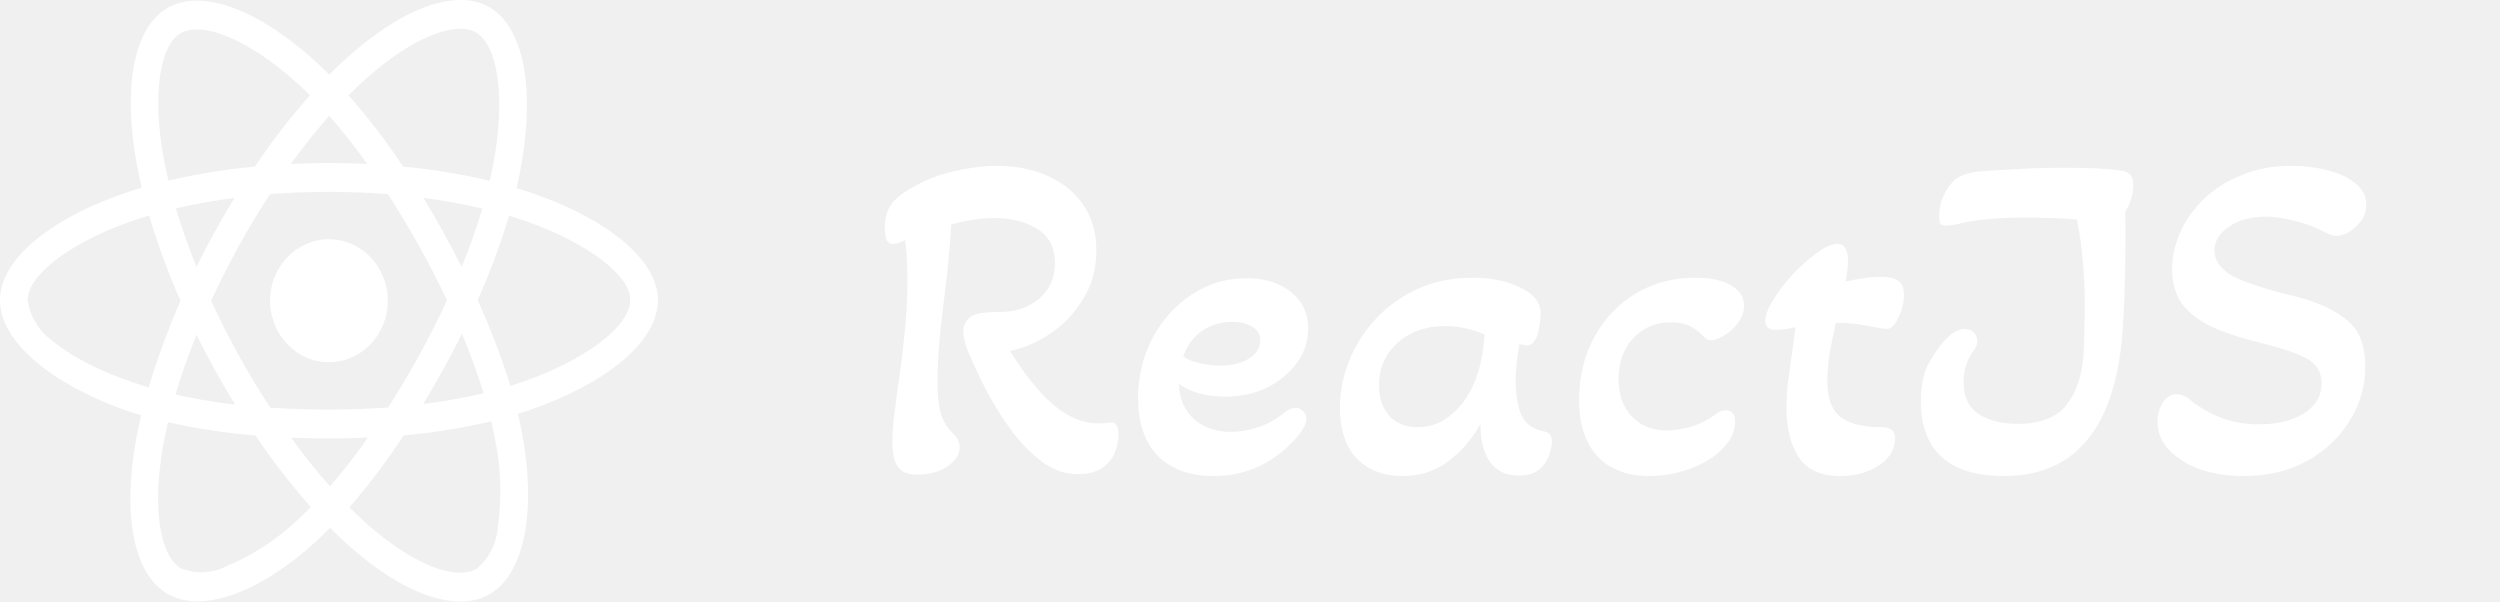
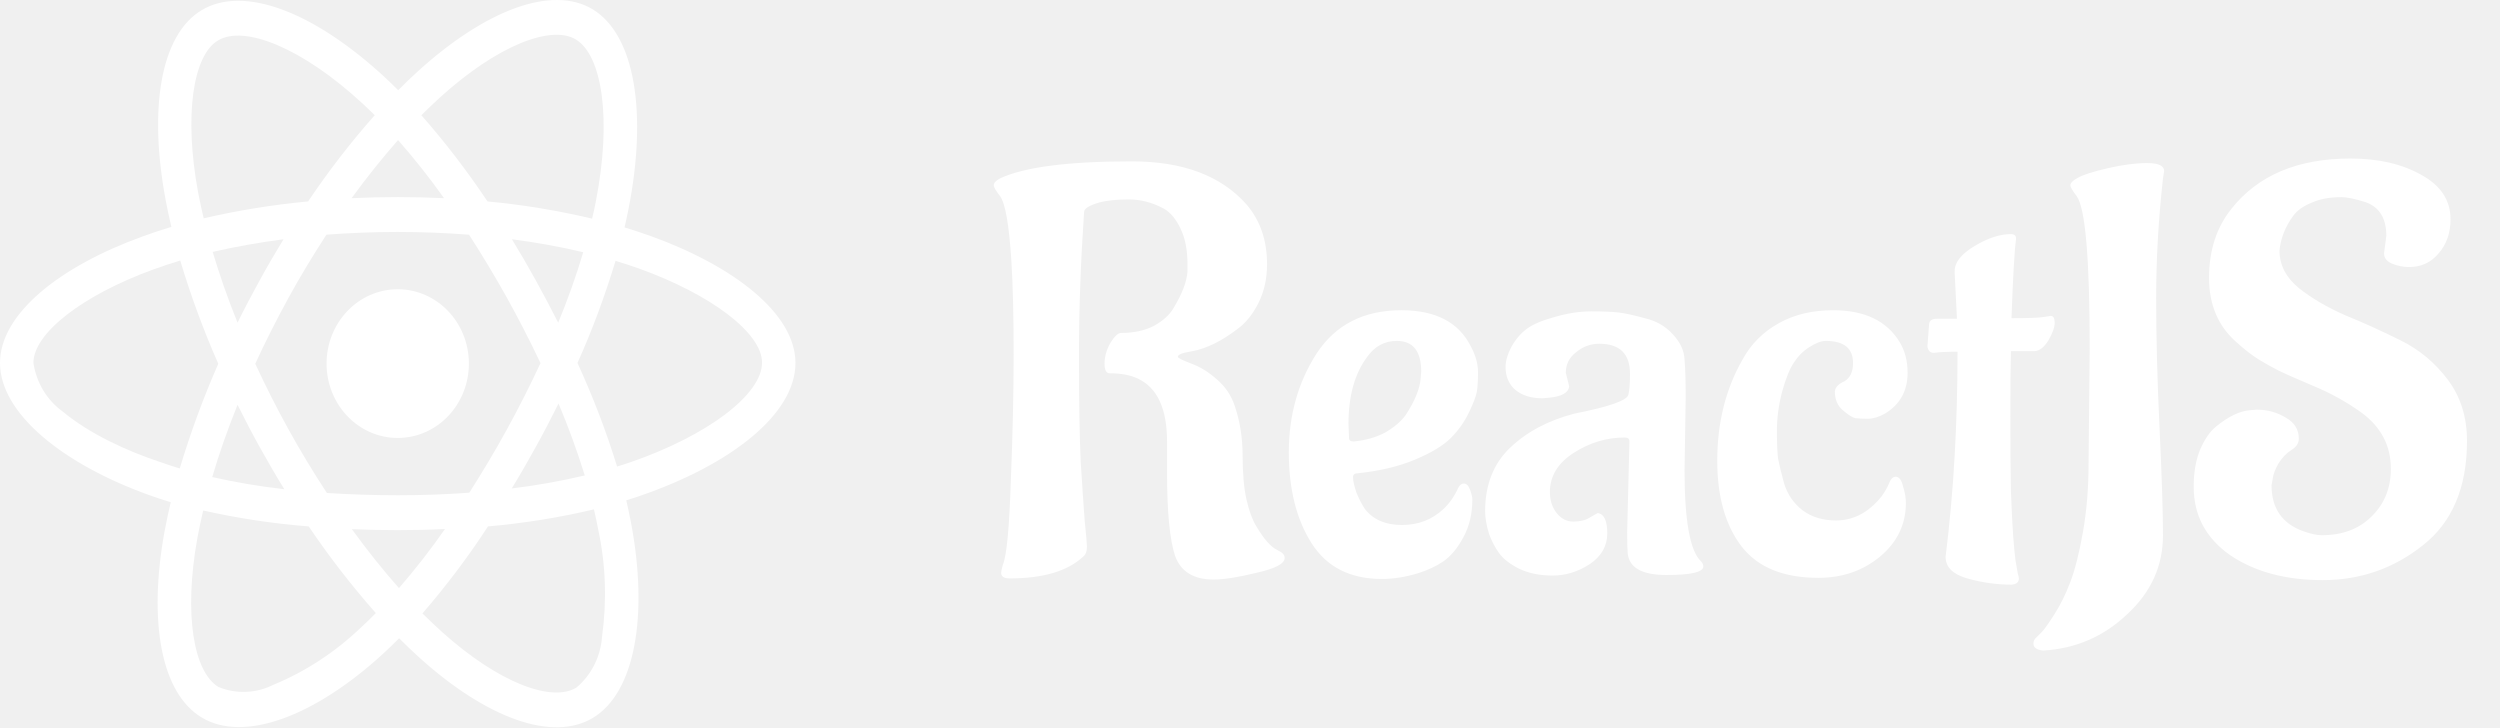
- <svg xmlns="http://www.w3.org/2000/svg" width="133" height="32" viewBox="0 0 133 32" fill="none">
+ <svg xmlns="http://www.w3.org/2000/svg" width="110" height="32" viewBox="0 0 110 32" fill="none">
  <path d="M28.588 10.37C28.219 10.241 27.85 10.12 27.48 10.006C27.542 9.741 27.597 9.477 27.651 9.213C28.492 4.956 27.939 1.535 26.072 0.406C24.274 -0.672 21.342 0.449 18.375 3.149C18.081 3.413 17.794 3.692 17.52 3.97C17.336 3.785 17.145 3.599 16.953 3.42C13.843 0.535 10.726 -0.679 8.859 0.456C7.068 1.542 6.535 4.763 7.287 8.791C7.362 9.191 7.444 9.584 7.54 9.984C7.103 10.113 6.672 10.256 6.269 10.406C2.618 11.727 0 13.813 0 15.97C0 18.198 2.789 20.434 6.583 21.791C6.891 21.898 7.198 22.005 7.513 22.098C7.41 22.526 7.321 22.948 7.239 23.384C6.521 27.348 7.082 30.49 8.873 31.569C10.719 32.683 13.822 31.54 16.844 28.776C17.083 28.555 17.322 28.326 17.561 28.083C17.862 28.39 18.177 28.683 18.491 28.969C21.417 31.597 24.309 32.662 26.093 31.583C27.939 30.469 28.54 27.09 27.761 22.977C27.699 22.662 27.631 22.341 27.556 22.012C27.774 21.948 27.986 21.877 28.198 21.805C32.143 20.441 35 18.234 35 15.97C35 13.806 32.307 11.706 28.588 10.37ZM19.339 4.306C21.882 1.992 24.254 1.085 25.334 1.735C26.489 2.428 26.934 5.227 26.209 8.906C26.161 9.149 26.113 9.384 26.052 9.62C24.534 9.263 22.996 9.006 21.451 8.863C20.562 7.534 19.592 6.263 18.539 5.07C18.806 4.806 19.065 4.556 19.339 4.306ZM11.43 19.677C11.778 20.298 12.134 20.919 12.51 21.526C11.443 21.405 10.384 21.227 9.338 20.991C9.639 19.962 10.015 18.898 10.452 17.812C10.767 18.441 11.088 19.062 11.43 19.677ZM9.358 11.084C10.343 10.856 11.389 10.67 12.476 10.527C12.113 11.12 11.758 11.727 11.423 12.341C11.088 12.948 10.76 13.57 10.452 14.198C10.021 13.134 9.659 12.091 9.358 11.084ZM11.231 16.005C11.683 15.02 12.175 14.056 12.694 13.105C13.214 12.156 13.774 11.234 14.362 10.327C15.388 10.249 16.434 10.206 17.5 10.206C18.566 10.206 19.619 10.249 20.638 10.327C21.219 11.227 21.773 12.149 22.299 13.091C22.825 14.034 23.317 14.998 23.782 15.977C23.324 16.962 22.832 17.934 22.306 18.891C21.786 19.841 21.232 20.762 20.651 21.677C19.633 21.755 18.573 21.791 17.5 21.791C16.427 21.791 15.388 21.755 14.383 21.691C13.788 20.784 13.227 19.855 12.701 18.905C12.175 17.955 11.69 16.991 11.231 16.005ZM23.577 19.662C23.926 19.034 24.254 18.398 24.575 17.755C25.013 18.791 25.395 19.841 25.73 20.919C24.671 21.169 23.598 21.362 22.518 21.491C22.887 20.891 23.235 20.277 23.577 19.662ZM24.561 14.198C24.24 13.57 23.912 12.941 23.57 12.327C23.235 11.72 22.887 11.12 22.524 10.527C23.625 10.67 24.678 10.863 25.662 11.098C25.348 12.156 24.979 13.184 24.561 14.198ZM17.514 6.163C18.231 6.977 18.908 7.834 19.537 8.72C18.184 8.656 16.823 8.656 15.47 8.72C16.14 7.799 16.83 6.942 17.514 6.163ZM9.584 1.785C10.732 1.085 13.282 2.085 15.969 4.57C16.14 4.727 16.311 4.899 16.488 5.07C15.429 6.263 14.451 7.534 13.556 8.863C12.011 9.006 10.479 9.256 8.962 9.606C8.873 9.241 8.798 8.87 8.723 8.499C8.08 5.042 8.504 2.435 9.584 1.785ZM7.909 20.612C7.622 20.527 7.342 20.434 7.062 20.334C5.605 19.855 3.951 19.098 2.755 18.105C2.064 17.605 1.6 16.834 1.47 15.97C1.47 14.663 3.63 12.991 6.747 11.856C7.137 11.713 7.533 11.584 7.93 11.463C8.395 13.013 8.955 14.534 9.604 16.005C8.948 17.498 8.381 19.041 7.909 20.612ZM15.88 27.612C14.752 28.69 13.446 29.547 12.024 30.133C11.266 30.512 10.391 30.547 9.611 30.226C8.524 29.569 8.073 27.048 8.688 23.655C8.764 23.255 8.846 22.855 8.941 22.462C10.473 22.805 12.018 23.041 13.583 23.162C14.485 24.498 15.477 25.776 16.536 26.976C16.317 27.198 16.099 27.412 15.88 27.612ZM17.555 25.876C16.857 25.091 16.16 24.219 15.483 23.284C16.14 23.312 16.816 23.326 17.5 23.326C18.204 23.326 18.895 23.312 19.578 23.276C18.949 24.183 18.273 25.048 17.555 25.876ZM26.489 28.019C26.428 28.89 26.018 29.705 25.361 30.255C24.274 30.912 21.957 30.055 19.455 27.812C19.168 27.555 18.881 27.276 18.587 26.991C19.633 25.783 20.597 24.505 21.472 23.162C23.037 23.026 24.596 22.776 26.134 22.412C26.202 22.705 26.264 22.998 26.318 23.284C26.653 24.826 26.708 26.433 26.489 28.019ZM27.733 20.341C27.542 20.405 27.351 20.469 27.152 20.527C26.674 18.97 26.086 17.448 25.409 15.97C26.065 14.513 26.619 13.013 27.084 11.477C27.439 11.584 27.781 11.698 28.109 11.813C31.295 12.956 33.53 14.655 33.53 15.955C33.53 17.355 31.145 19.162 27.733 20.341ZM17.5 19.27C19.23 19.27 20.631 17.805 20.631 15.998C20.631 14.191 19.23 12.727 17.5 12.727C15.771 12.727 14.369 14.191 14.369 15.998C14.369 17.805 15.771 19.27 17.5 19.27Z" fill="white" />
-   <path d="M48.8 25.25C48.6 25.25 48.392 25.217 48.175 25.15C47.975 25.083 47.808 24.925 47.675 24.675C47.542 24.425 47.475 24.042 47.475 23.525C47.475 23.192 47.5 22.767 47.55 22.25C47.617 21.717 47.683 21.2 47.75 20.7C47.883 19.867 48 18.95 48.1 17.95C48.217 16.95 48.275 15.958 48.275 14.975C48.275 14.625 48.267 14.258 48.25 13.875C48.233 13.492 48.2 13.125 48.15 12.775C48.05 12.825 47.933 12.875 47.8 12.925C47.683 12.958 47.583 12.975 47.5 12.975C47.333 12.975 47.217 12.892 47.15 12.725C47.1 12.542 47.075 12.333 47.075 12.1C47.075 11.567 47.2 11.142 47.45 10.825C47.717 10.492 48.108 10.192 48.625 9.925C49.308 9.542 50.033 9.267 50.8 9.1C51.583 8.917 52.325 8.825 53.025 8.825C54.058 8.825 54.975 9.008 55.775 9.375C56.575 9.742 57.2 10.258 57.65 10.925C58.1 11.592 58.325 12.392 58.325 13.325C58.325 14.292 58.092 15.15 57.625 15.9C57.175 16.65 56.592 17.267 55.875 17.75C55.175 18.217 54.458 18.525 53.725 18.675C53.992 19.092 54.275 19.508 54.575 19.925C54.892 20.342 55.208 20.717 55.525 21.05C56.475 22.033 57.442 22.525 58.425 22.525C58.692 22.525 58.925 22.508 59.125 22.475C59.225 22.458 59.308 22.5 59.375 22.6C59.458 22.683 59.5 22.858 59.5 23.125C59.5 23.442 59.433 23.767 59.3 24.1C59.167 24.417 58.942 24.683 58.625 24.9C58.308 25.117 57.875 25.225 57.325 25.225C56.675 25.225 56.05 25.008 55.45 24.575C54.867 24.142 54.325 23.592 53.825 22.925C53.325 22.242 52.875 21.525 52.475 20.775C52.092 20.025 51.767 19.333 51.5 18.7C51.433 18.517 51.375 18.342 51.325 18.175C51.275 17.992 51.25 17.817 51.25 17.65C51.25 17.367 51.342 17.133 51.525 16.95C51.658 16.817 51.842 16.725 52.075 16.675C52.325 16.625 52.683 16.6 53.15 16.6C54.033 16.6 54.75 16.358 55.3 15.875C55.85 15.392 56.125 14.767 56.125 14C56.125 13.167 55.808 12.558 55.175 12.175C54.558 11.792 53.8 11.6 52.9 11.6C52.167 11.6 51.4 11.717 50.6 11.95C50.55 13.033 50.433 14.275 50.25 15.675C50.15 16.508 50.058 17.333 49.975 18.15C49.908 18.967 49.875 19.708 49.875 20.375C49.875 20.958 49.925 21.475 50.025 21.925C50.142 22.358 50.367 22.733 50.7 23.05C50.933 23.283 51.05 23.533 51.05 23.8C51.05 24.167 50.842 24.5 50.425 24.8C50.008 25.1 49.467 25.25 48.8 25.25ZM64.571 25.325C63.305 25.325 62.313 24.967 61.596 24.25C60.896 23.517 60.546 22.5 60.546 21.2C60.546 20.017 60.805 18.942 61.321 17.975C61.838 17.008 62.53 16.242 63.396 15.675C64.28 15.092 65.246 14.8 66.296 14.8C67.296 14.8 68.096 15.05 68.696 15.55C69.296 16.033 69.596 16.683 69.596 17.5C69.596 18.15 69.396 18.75 68.996 19.3C68.596 19.85 68.063 20.292 67.396 20.625C66.73 20.942 65.988 21.1 65.171 21.1C64.171 21.1 63.355 20.875 62.721 20.425C62.738 21.192 62.996 21.808 63.496 22.275C64.013 22.742 64.671 22.975 65.471 22.975C65.955 22.975 66.446 22.892 66.946 22.725C67.463 22.542 67.905 22.3 68.271 22C68.505 21.8 68.721 21.7 68.921 21.7C69.088 21.7 69.221 21.758 69.321 21.875C69.438 21.975 69.496 22.108 69.496 22.275C69.496 22.642 69.18 23.125 68.546 23.725C67.43 24.792 66.105 25.325 64.571 25.325ZM64.946 19.45C65.546 19.45 66.046 19.325 66.446 19.075C66.846 18.825 67.046 18.508 67.046 18.125C67.046 17.808 66.913 17.567 66.646 17.4C66.38 17.217 66.013 17.125 65.546 17.125C64.93 17.125 64.388 17.292 63.921 17.625C63.471 17.942 63.146 18.392 62.946 18.975C63.18 19.125 63.48 19.242 63.846 19.325C64.213 19.408 64.58 19.45 64.946 19.45ZM74.611 25.325C73.611 25.325 72.802 25.017 72.186 24.4C71.585 23.767 71.285 22.867 71.285 21.7C71.285 20.867 71.444 20.042 71.76 19.225C72.094 18.392 72.569 17.642 73.186 16.975C73.802 16.308 74.544 15.775 75.41 15.375C76.277 14.975 77.252 14.775 78.335 14.775C79.335 14.775 80.186 14.95 80.885 15.3C81.602 15.633 81.96 16.092 81.96 16.675C81.96 16.825 81.944 17.025 81.91 17.275C81.877 17.508 81.835 17.7 81.785 17.85C81.736 17.983 81.66 18.108 81.561 18.225C81.477 18.325 81.361 18.375 81.21 18.375C81.144 18.375 81.019 18.35 80.835 18.3C80.769 18.65 80.719 18.992 80.686 19.325C80.652 19.658 80.635 19.992 80.635 20.325C80.635 20.958 80.727 21.525 80.91 22.025C81.111 22.508 81.494 22.808 82.061 22.925C82.21 22.958 82.327 23.008 82.41 23.075C82.51 23.142 82.561 23.283 82.561 23.5C82.561 23.683 82.51 23.917 82.41 24.2C82.327 24.483 82.152 24.742 81.885 24.975C81.635 25.192 81.269 25.3 80.785 25.3C80.135 25.3 79.635 25.067 79.285 24.6C78.936 24.117 78.76 23.433 78.76 22.55C78.311 23.367 77.736 24.033 77.035 24.55C76.352 25.067 75.544 25.325 74.611 25.325ZM75.41 22.725C76.077 22.725 76.66 22.517 77.16 22.1C77.677 21.683 78.077 21.158 78.361 20.525C78.544 20.125 78.686 19.692 78.785 19.225C78.885 18.742 78.952 18.267 78.986 17.8C78.702 17.667 78.377 17.558 78.01 17.475C77.644 17.392 77.26 17.35 76.861 17.35C75.844 17.35 75.002 17.65 74.335 18.25C73.686 18.85 73.361 19.6 73.361 20.5C73.361 21.167 73.544 21.708 73.91 22.125C74.277 22.525 74.777 22.725 75.41 22.725ZM87.733 25.325C86.567 25.325 85.65 24.975 84.983 24.275C84.333 23.558 84.008 22.567 84.008 21.3C84.008 20.05 84.275 18.933 84.808 17.95C85.341 16.967 86.075 16.192 87.008 15.625C87.942 15.058 89 14.775 90.183 14.775C90.983 14.775 91.617 14.908 92.083 15.175C92.55 15.442 92.783 15.808 92.783 16.275C92.783 16.692 92.583 17.1 92.183 17.5C92.033 17.65 91.833 17.792 91.583 17.925C91.35 18.042 91.166 18.1 91.033 18.1C90.883 18.1 90.758 18.042 90.658 17.925C90.492 17.742 90.275 17.567 90.008 17.4C89.742 17.233 89.367 17.15 88.883 17.15C88.067 17.15 87.4 17.433 86.883 18C86.367 18.55 86.108 19.275 86.108 20.175C86.108 20.992 86.341 21.65 86.808 22.15C87.275 22.65 87.891 22.9 88.658 22.9C89.058 22.9 89.492 22.833 89.958 22.7C90.442 22.55 90.867 22.342 91.233 22.075C91.416 21.908 91.608 21.825 91.808 21.825C92.141 21.825 92.308 22.033 92.308 22.45C92.308 23 92.033 23.525 91.483 24.025C91.067 24.408 90.508 24.725 89.808 24.975C89.125 25.208 88.433 25.325 87.733 25.325ZM97.89 25.325C96.873 25.325 96.14 24.992 95.69 24.325C95.257 23.642 95.04 22.767 95.04 21.7C95.04 21.317 95.057 20.942 95.09 20.575C95.14 20.208 95.19 19.842 95.24 19.475C95.29 19.108 95.34 18.75 95.39 18.4C95.44 18.05 95.482 17.717 95.515 17.4C95.165 17.5 94.815 17.55 94.465 17.55C94.098 17.55 93.915 17.4 93.915 17.1C93.915 16.783 94.057 16.4 94.34 15.95C94.623 15.483 94.973 15.025 95.39 14.575C95.823 14.125 96.248 13.75 96.665 13.45C97.098 13.133 97.465 12.975 97.765 12.975C98.132 12.975 98.315 13.292 98.315 13.925C98.315 14.092 98.298 14.267 98.265 14.45C98.248 14.617 98.223 14.792 98.19 14.975C98.507 14.908 98.823 14.85 99.14 14.8C99.473 14.75 99.79 14.725 100.09 14.725C100.473 14.725 100.765 14.792 100.965 14.925C101.182 15.058 101.29 15.317 101.29 15.7C101.29 16.1 101.19 16.5 100.99 16.9C100.807 17.3 100.598 17.5 100.365 17.5C100.315 17.5 100.232 17.492 100.115 17.475C99.998 17.458 99.857 17.433 99.69 17.4C99.473 17.35 99.198 17.3 98.865 17.25C98.532 17.2 98.132 17.175 97.665 17.175C97.548 17.692 97.44 18.225 97.34 18.775C97.257 19.308 97.215 19.792 97.215 20.225C97.215 21.192 97.457 21.85 97.94 22.2C98.423 22.55 99.123 22.725 100.04 22.725C100.323 22.725 100.523 22.775 100.64 22.875C100.757 22.958 100.815 23.117 100.815 23.35C100.815 23.9 100.532 24.367 99.965 24.75C99.398 25.133 98.707 25.325 97.89 25.325ZM106.614 25.325C105.164 25.325 104.064 24.992 103.314 24.325C102.564 23.642 102.189 22.658 102.189 21.375C102.189 20.458 102.347 19.742 102.664 19.225C102.981 18.692 103.272 18.292 103.539 18.025C103.772 17.792 103.964 17.65 104.114 17.6C104.264 17.533 104.389 17.5 104.489 17.5C104.706 17.5 104.872 17.558 104.989 17.675C105.122 17.792 105.189 17.942 105.189 18.125C105.189 18.242 105.164 18.35 105.114 18.45C105.081 18.533 105.039 18.608 104.989 18.675C104.639 19.125 104.464 19.683 104.464 20.35C104.464 21.117 104.731 21.675 105.264 22.025C105.797 22.375 106.489 22.55 107.339 22.55C108.522 22.55 109.381 22.225 109.914 21.575C110.447 20.908 110.756 20.017 110.839 18.9C110.872 18.5 110.889 18.042 110.889 17.525C110.906 17.008 110.914 16.517 110.914 16.05C110.881 14.3 110.739 12.842 110.489 11.675C110.072 11.642 109.622 11.617 109.139 11.6C108.656 11.583 108.197 11.575 107.764 11.575C106.264 11.575 105.089 11.683 104.239 11.9C103.956 11.967 103.722 12 103.539 12C103.406 12 103.306 11.975 103.239 11.925C103.189 11.858 103.164 11.717 103.164 11.5C103.164 11.2 103.214 10.908 103.314 10.625C103.414 10.342 103.547 10.092 103.714 9.875C103.897 9.625 104.114 9.45 104.364 9.35C104.614 9.233 104.922 9.158 105.289 9.125C105.856 9.075 106.514 9.033 107.264 9C108.031 8.95 108.897 8.925 109.864 8.925C110.664 8.925 111.306 8.942 111.789 8.975C112.289 9.008 112.639 9.042 112.839 9.075C113.072 9.108 113.239 9.183 113.339 9.3C113.439 9.417 113.489 9.608 113.489 9.875C113.489 10.108 113.447 10.35 113.364 10.6C113.297 10.85 113.197 11.067 113.064 11.25C113.097 13.483 113.056 15.508 112.939 17.325C112.839 19.125 112.514 20.65 111.964 21.9C110.931 24.183 109.147 25.325 106.614 25.325ZM119.333 25.325C118.516 25.325 117.758 25.208 117.058 24.975C116.374 24.725 115.824 24.383 115.408 23.95C114.991 23.517 114.783 23.008 114.783 22.425C114.783 22.042 114.874 21.708 115.058 21.425C115.241 21.125 115.491 20.975 115.808 20.975C116.008 20.975 116.216 21.05 116.433 21.2C116.849 21.567 117.383 21.892 118.033 22.175C118.699 22.442 119.408 22.575 120.158 22.575C121.141 22.575 121.941 22.383 122.558 22C123.191 21.6 123.508 21.067 123.508 20.4C123.508 19.767 123.216 19.308 122.633 19.025C122.049 18.742 121.241 18.475 120.208 18.225C119.441 18.042 118.699 17.808 117.983 17.525C117.283 17.242 116.699 16.85 116.233 16.35C115.783 15.833 115.558 15.15 115.558 14.3C115.558 13.65 115.699 13.008 115.983 12.375C116.266 11.725 116.683 11.133 117.233 10.6C117.783 10.067 118.449 9.642 119.233 9.325C120.016 8.992 120.899 8.825 121.883 8.825C122.616 8.825 123.283 8.908 123.883 9.075C124.499 9.242 124.983 9.475 125.333 9.775C125.699 10.075 125.883 10.442 125.883 10.875C125.883 11.208 125.791 11.5 125.608 11.75C125.424 12 125.208 12.2 124.958 12.35C124.708 12.483 124.491 12.55 124.308 12.55C124.141 12.55 123.916 12.475 123.633 12.325C123.166 12.075 122.641 11.883 122.058 11.75C121.491 11.6 120.991 11.525 120.558 11.525C119.741 11.525 119.074 11.708 118.558 12.075C118.058 12.425 117.808 12.842 117.808 13.325C117.808 13.858 118.124 14.308 118.758 14.675C119.408 15.025 120.566 15.4 122.233 15.8C123.366 16.1 124.249 16.517 124.883 17.05C125.516 17.567 125.833 18.392 125.833 19.525C125.833 20.542 125.558 21.492 125.008 22.375C124.474 23.258 123.716 23.975 122.733 24.525C121.766 25.058 120.633 25.325 119.333 25.325Z" fill="white" />
+   <path d="M52.1 15.525C51.917 15.575 51.825 15.633 51.825 15.7C51.825 15.75 52.025 15.85 52.425 16C52.825 16.15 53.2 16.383 53.55 16.7C53.917 17.017 54.175 17.4 54.325 17.85C54.558 18.533 54.675 19.267 54.675 20.05C54.675 20.833 54.733 21.483 54.85 22C54.967 22.5 55.108 22.883 55.275 23.15C55.608 23.717 55.917 24.067 56.2 24.2L56.375 24.3C56.475 24.367 56.525 24.45 56.525 24.55C56.525 24.8 56.117 25.017 55.3 25.2C54.483 25.4 53.85 25.5 53.4 25.5C52.517 25.5 51.95 25.15 51.7 24.45C51.467 23.733 51.35 22.517 51.35 20.8V19.425C51.35 17.975 50.917 17.05 50.05 16.65C49.717 16.5 49.317 16.425 48.85 16.425H48.825C48.675 16.425 48.6 16.283 48.6 16C48.6 15.7 48.683 15.4 48.85 15.1C49.033 14.8 49.192 14.65 49.325 14.65C49.875 14.65 50.35 14.55 50.75 14.35C51.15 14.133 51.442 13.875 51.625 13.575C52.008 12.942 52.217 12.4 52.25 11.95V11.625C52.25 11.008 52.15 10.492 51.95 10.075C51.75 9.642 51.5 9.342 51.2 9.175C50.7 8.908 50.192 8.775 49.675 8.775C49.158 8.775 48.733 8.817 48.4 8.9C47.933 9.033 47.7 9.175 47.7 9.325C47.55 11.508 47.475 13.617 47.475 15.65C47.475 17.667 47.5 19.217 47.55 20.3C47.617 21.367 47.675 22.233 47.725 22.9C47.792 23.55 47.825 23.933 47.825 24.05C47.825 24.267 47.767 24.417 47.65 24.5C46.967 25.133 45.892 25.45 44.425 25.45C44.175 25.45 44.05 25.367 44.05 25.2C44.05 25.15 44.075 25.033 44.125 24.85C44.292 24.467 44.408 23.25 44.475 21.2C44.558 19.15 44.6 17.283 44.6 15.6C44.6 13.9 44.567 12.525 44.5 11.475C44.4 9.892 44.233 8.942 44 8.625C43.817 8.392 43.725 8.233 43.725 8.15C43.725 8.05 43.817 7.95 44 7.85C45.067 7.35 47 7.1 49.8 7.1C52.05 7.1 53.733 7.733 54.85 9C55.45 9.7 55.75 10.575 55.75 11.625C55.75 12.258 55.625 12.825 55.375 13.325C55.125 13.825 54.817 14.208 54.45 14.475C53.75 15.008 53.092 15.333 52.475 15.45L52.1 15.525ZM59.333 18.65L59.358 19.275C59.358 19.375 59.425 19.425 59.558 19.425C60.091 19.375 60.558 19.242 60.958 19.025C61.358 18.792 61.658 18.533 61.858 18.25C62.258 17.633 62.475 17.1 62.508 16.65L62.533 16.35C62.533 15.45 62.175 15 61.458 15C60.925 15 60.491 15.233 60.158 15.7C59.608 16.433 59.333 17.417 59.333 18.65ZM64.783 21.975C64.783 22.608 64.65 23.167 64.383 23.65C64.133 24.117 63.841 24.467 63.508 24.7C63.191 24.917 62.816 25.092 62.383 25.225C61.833 25.392 61.308 25.475 60.808 25.475C59.408 25.475 58.375 24.95 57.708 23.9C57.041 22.85 56.708 21.517 56.708 19.9C56.708 18.267 57.116 16.817 57.933 15.55C58.766 14.283 60.008 13.65 61.658 13.65C63.158 13.65 64.175 14.175 64.708 15.225C64.925 15.625 65.033 16.008 65.033 16.375C65.033 16.725 65.016 17.008 64.983 17.225C64.95 17.425 64.833 17.733 64.633 18.15C64.433 18.567 64.166 18.942 63.833 19.275C63.5 19.608 62.975 19.925 62.258 20.225C61.541 20.525 60.7 20.725 59.733 20.825C59.6 20.825 59.533 20.883 59.533 21C59.533 21.15 59.583 21.375 59.683 21.675C59.8 21.958 59.925 22.2 60.058 22.4C60.425 22.867 60.966 23.1 61.683 23.1C62.4 23.1 63.008 22.867 63.508 22.4C63.775 22.15 63.991 21.842 64.158 21.475C64.225 21.342 64.308 21.275 64.408 21.275C64.525 21.275 64.616 21.367 64.683 21.55C64.75 21.733 64.783 21.875 64.783 21.975ZM74.17 17.5L74.12 20.7C74.12 22.917 74.362 24.25 74.845 24.7C74.912 24.767 74.945 24.842 74.945 24.925C74.945 25.175 74.404 25.3 73.32 25.3C72.254 25.3 71.687 24.983 71.62 24.35C71.604 24.2 71.595 23.892 71.595 23.425L71.695 19.425C71.695 19.308 71.629 19.25 71.495 19.25C70.695 19.25 69.945 19.475 69.245 19.925C68.545 20.375 68.195 20.95 68.195 21.65C68.195 22.017 68.295 22.325 68.495 22.575C68.695 22.825 68.937 22.95 69.22 22.95C69.52 22.95 69.762 22.892 69.945 22.775C70.145 22.658 70.262 22.592 70.295 22.575C70.579 22.608 70.72 22.908 70.72 23.475C70.72 24.025 70.462 24.475 69.945 24.825C69.429 25.158 68.887 25.325 68.32 25.325C67.754 25.325 67.262 25.225 66.845 25.025C66.445 24.825 66.154 24.6 65.97 24.35C65.787 24.1 65.637 23.817 65.52 23.5C65.404 23.117 65.345 22.783 65.345 22.5C65.345 21.333 65.712 20.4 66.445 19.7C67.179 19 68.12 18.5 69.27 18.2C70.787 17.9 71.579 17.625 71.645 17.375C71.695 17.192 71.72 16.883 71.72 16.45C71.72 15.567 71.27 15.125 70.37 15.125C69.987 15.125 69.645 15.25 69.345 15.5C69.045 15.733 68.895 16.033 68.895 16.4L69.045 17C69.012 17.283 68.712 17.45 68.145 17.5L67.87 17.525C67.37 17.525 66.97 17.4 66.67 17.15C66.387 16.9 66.245 16.567 66.245 16.15C66.245 15.883 66.329 15.592 66.495 15.275C66.679 14.942 66.904 14.675 67.17 14.475C67.437 14.275 67.845 14.1 68.395 13.95C68.962 13.783 69.504 13.7 70.02 13.7C70.537 13.7 70.937 13.717 71.22 13.75C71.504 13.783 71.887 13.867 72.37 14C72.87 14.117 73.279 14.35 73.595 14.7C73.929 15.05 74.104 15.425 74.12 15.825C74.154 16.208 74.17 16.767 74.17 17.5ZM83.859 22.125C83.859 23.075 83.475 23.867 82.709 24.5C81.959 25.117 81.059 25.425 80.009 25.425C78.475 25.425 77.35 24.967 76.634 24.05C75.917 23.117 75.559 21.858 75.559 20.275C75.559 18.592 75.934 17.1 76.684 15.8C77.05 15.133 77.575 14.608 78.259 14.225C78.942 13.842 79.742 13.65 80.659 13.65C82.042 13.65 83.017 14.117 83.584 15.05C83.817 15.433 83.934 15.883 83.934 16.4C83.934 17.2 83.6 17.8 82.934 18.2C82.667 18.35 82.417 18.425 82.184 18.425C81.967 18.425 81.784 18.417 81.634 18.4C81.5 18.367 81.317 18.25 81.084 18.05C80.85 17.85 80.734 17.575 80.734 17.225C80.75 17.042 80.892 16.892 81.159 16.775C81.409 16.625 81.534 16.358 81.534 15.975C81.534 15.325 81.134 15 80.334 15C80.134 15 79.892 15.092 79.609 15.275C79.342 15.442 79.117 15.667 78.934 15.95C78.75 16.217 78.575 16.65 78.409 17.25C78.259 17.833 78.184 18.4 78.184 18.95C78.184 19.483 78.2 19.892 78.234 20.175C78.284 20.442 78.375 20.817 78.509 21.3C78.659 21.767 78.925 22.15 79.309 22.45C79.709 22.75 80.2 22.9 80.784 22.9C81.484 22.9 82.1 22.608 82.634 22.025C82.85 21.792 83.025 21.508 83.159 21.175C83.225 21.042 83.309 20.975 83.409 20.975C83.559 20.975 83.667 21.117 83.734 21.4C83.817 21.667 83.859 21.908 83.859 22.125ZM84.806 15.25L84.881 14.25C84.897 14.1 85.014 14.025 85.231 14.025H86.106L86.006 12.025V11.925C86.006 11.542 86.297 11.175 86.881 10.825C87.464 10.475 87.997 10.3 88.481 10.3C88.631 10.3 88.706 10.367 88.706 10.5V10.525C88.639 10.975 88.572 12.133 88.506 14C89.239 14 89.706 13.983 89.906 13.95C90.106 13.917 90.214 13.9 90.231 13.9C90.347 13.9 90.406 14 90.406 14.2C90.406 14.4 90.314 14.658 90.131 14.975C89.947 15.275 89.747 15.433 89.531 15.45H88.481C88.464 16.017 88.456 16.975 88.456 18.325C88.456 19.658 88.464 20.758 88.481 21.625C88.514 22.492 88.547 23.15 88.581 23.6C88.614 24.033 88.647 24.383 88.681 24.65C88.731 24.917 88.764 25.108 88.781 25.225C88.814 25.342 88.831 25.417 88.831 25.45C88.831 25.617 88.722 25.708 88.506 25.725C87.856 25.725 87.206 25.633 86.556 25.45C85.922 25.267 85.606 24.95 85.606 24.5C85.956 21.7 86.131 18.692 86.131 15.475C85.681 15.475 85.339 15.492 85.106 15.525H85.081C84.931 15.525 84.839 15.433 84.806 15.25ZM91.897 20.375L91.947 15.325C91.947 11.375 91.755 9.142 91.371 8.625C91.188 8.392 91.097 8.233 91.097 8.15C91.097 8.05 91.205 7.942 91.421 7.825C91.655 7.692 92.097 7.55 92.746 7.4C93.397 7.25 93.972 7.175 94.472 7.175C94.972 7.175 95.222 7.292 95.222 7.525L95.171 7.85C94.972 9.65 94.871 11.408 94.871 13.125C94.871 14.842 94.921 16.758 95.022 18.875C95.121 20.992 95.171 22.55 95.171 23.55C95.171 24.9 94.647 26.058 93.597 27.025C92.563 28.008 91.33 28.542 89.897 28.625C89.613 28.592 89.472 28.492 89.472 28.325C89.472 28.208 89.513 28.117 89.597 28.05C89.663 27.983 89.746 27.9 89.847 27.8C89.947 27.7 90.13 27.442 90.397 27.025C90.663 26.608 90.897 26.133 91.097 25.6C91.296 25.083 91.48 24.358 91.647 23.425C91.813 22.492 91.897 21.475 91.897 20.375ZM104.898 11.15L104.998 10.375C104.998 9.608 104.698 9.117 104.098 8.9C103.632 8.75 103.273 8.675 103.023 8.675H102.998C102.498 8.675 102.065 8.758 101.698 8.925C101.332 9.075 101.065 9.267 100.898 9.5C100.548 9.983 100.348 10.492 100.298 11.025C100.298 11.658 100.582 12.208 101.148 12.675C101.715 13.125 102.398 13.525 103.198 13.875C104.015 14.208 104.823 14.575 105.623 14.975C106.44 15.375 107.132 15.95 107.698 16.7C108.265 17.45 108.548 18.35 108.548 19.4C108.548 21.45 107.898 22.983 106.598 24C105.315 25.017 103.848 25.525 102.198 25.525C100.565 25.525 99.207 25.158 98.123 24.425C97.057 23.675 96.523 22.675 96.523 21.425V21.4C96.523 20.783 96.615 20.25 96.798 19.8C96.998 19.333 97.232 18.992 97.498 18.775C98.048 18.325 98.548 18.083 98.998 18.05L99.298 18.025C99.765 18.025 100.19 18.142 100.573 18.375C100.957 18.592 101.148 18.9 101.148 19.3C101.148 19.5 101.04 19.667 100.823 19.8C100.607 19.933 100.415 20.133 100.248 20.4C100.098 20.667 100.015 20.892 99.998 21.075L99.948 21.35C99.948 22.367 100.415 23.042 101.348 23.375C101.682 23.492 101.948 23.55 102.148 23.55C103.065 23.55 103.798 23.275 104.348 22.725C104.915 22.175 105.198 21.475 105.198 20.625C105.198 19.608 104.765 18.783 103.898 18.15C103.248 17.683 102.54 17.292 101.773 16.975C101.023 16.658 100.515 16.433 100.248 16.3C99.982 16.167 99.698 16.008 99.398 15.825C99.098 15.642 98.765 15.383 98.398 15.05C97.598 14.35 97.198 13.408 97.198 12.225C97.198 11.025 97.523 10.017 98.173 9.2C99.34 7.717 101.09 6.975 103.423 6.975C104.657 6.975 105.698 7.217 106.548 7.7C107.398 8.167 107.823 8.817 107.823 9.65C107.823 10.25 107.648 10.75 107.298 11.15C106.965 11.55 106.532 11.75 105.998 11.75C105.748 11.75 105.498 11.7 105.248 11.6C105.015 11.5 104.898 11.35 104.898 11.15Z" fill="white" />
</svg>
